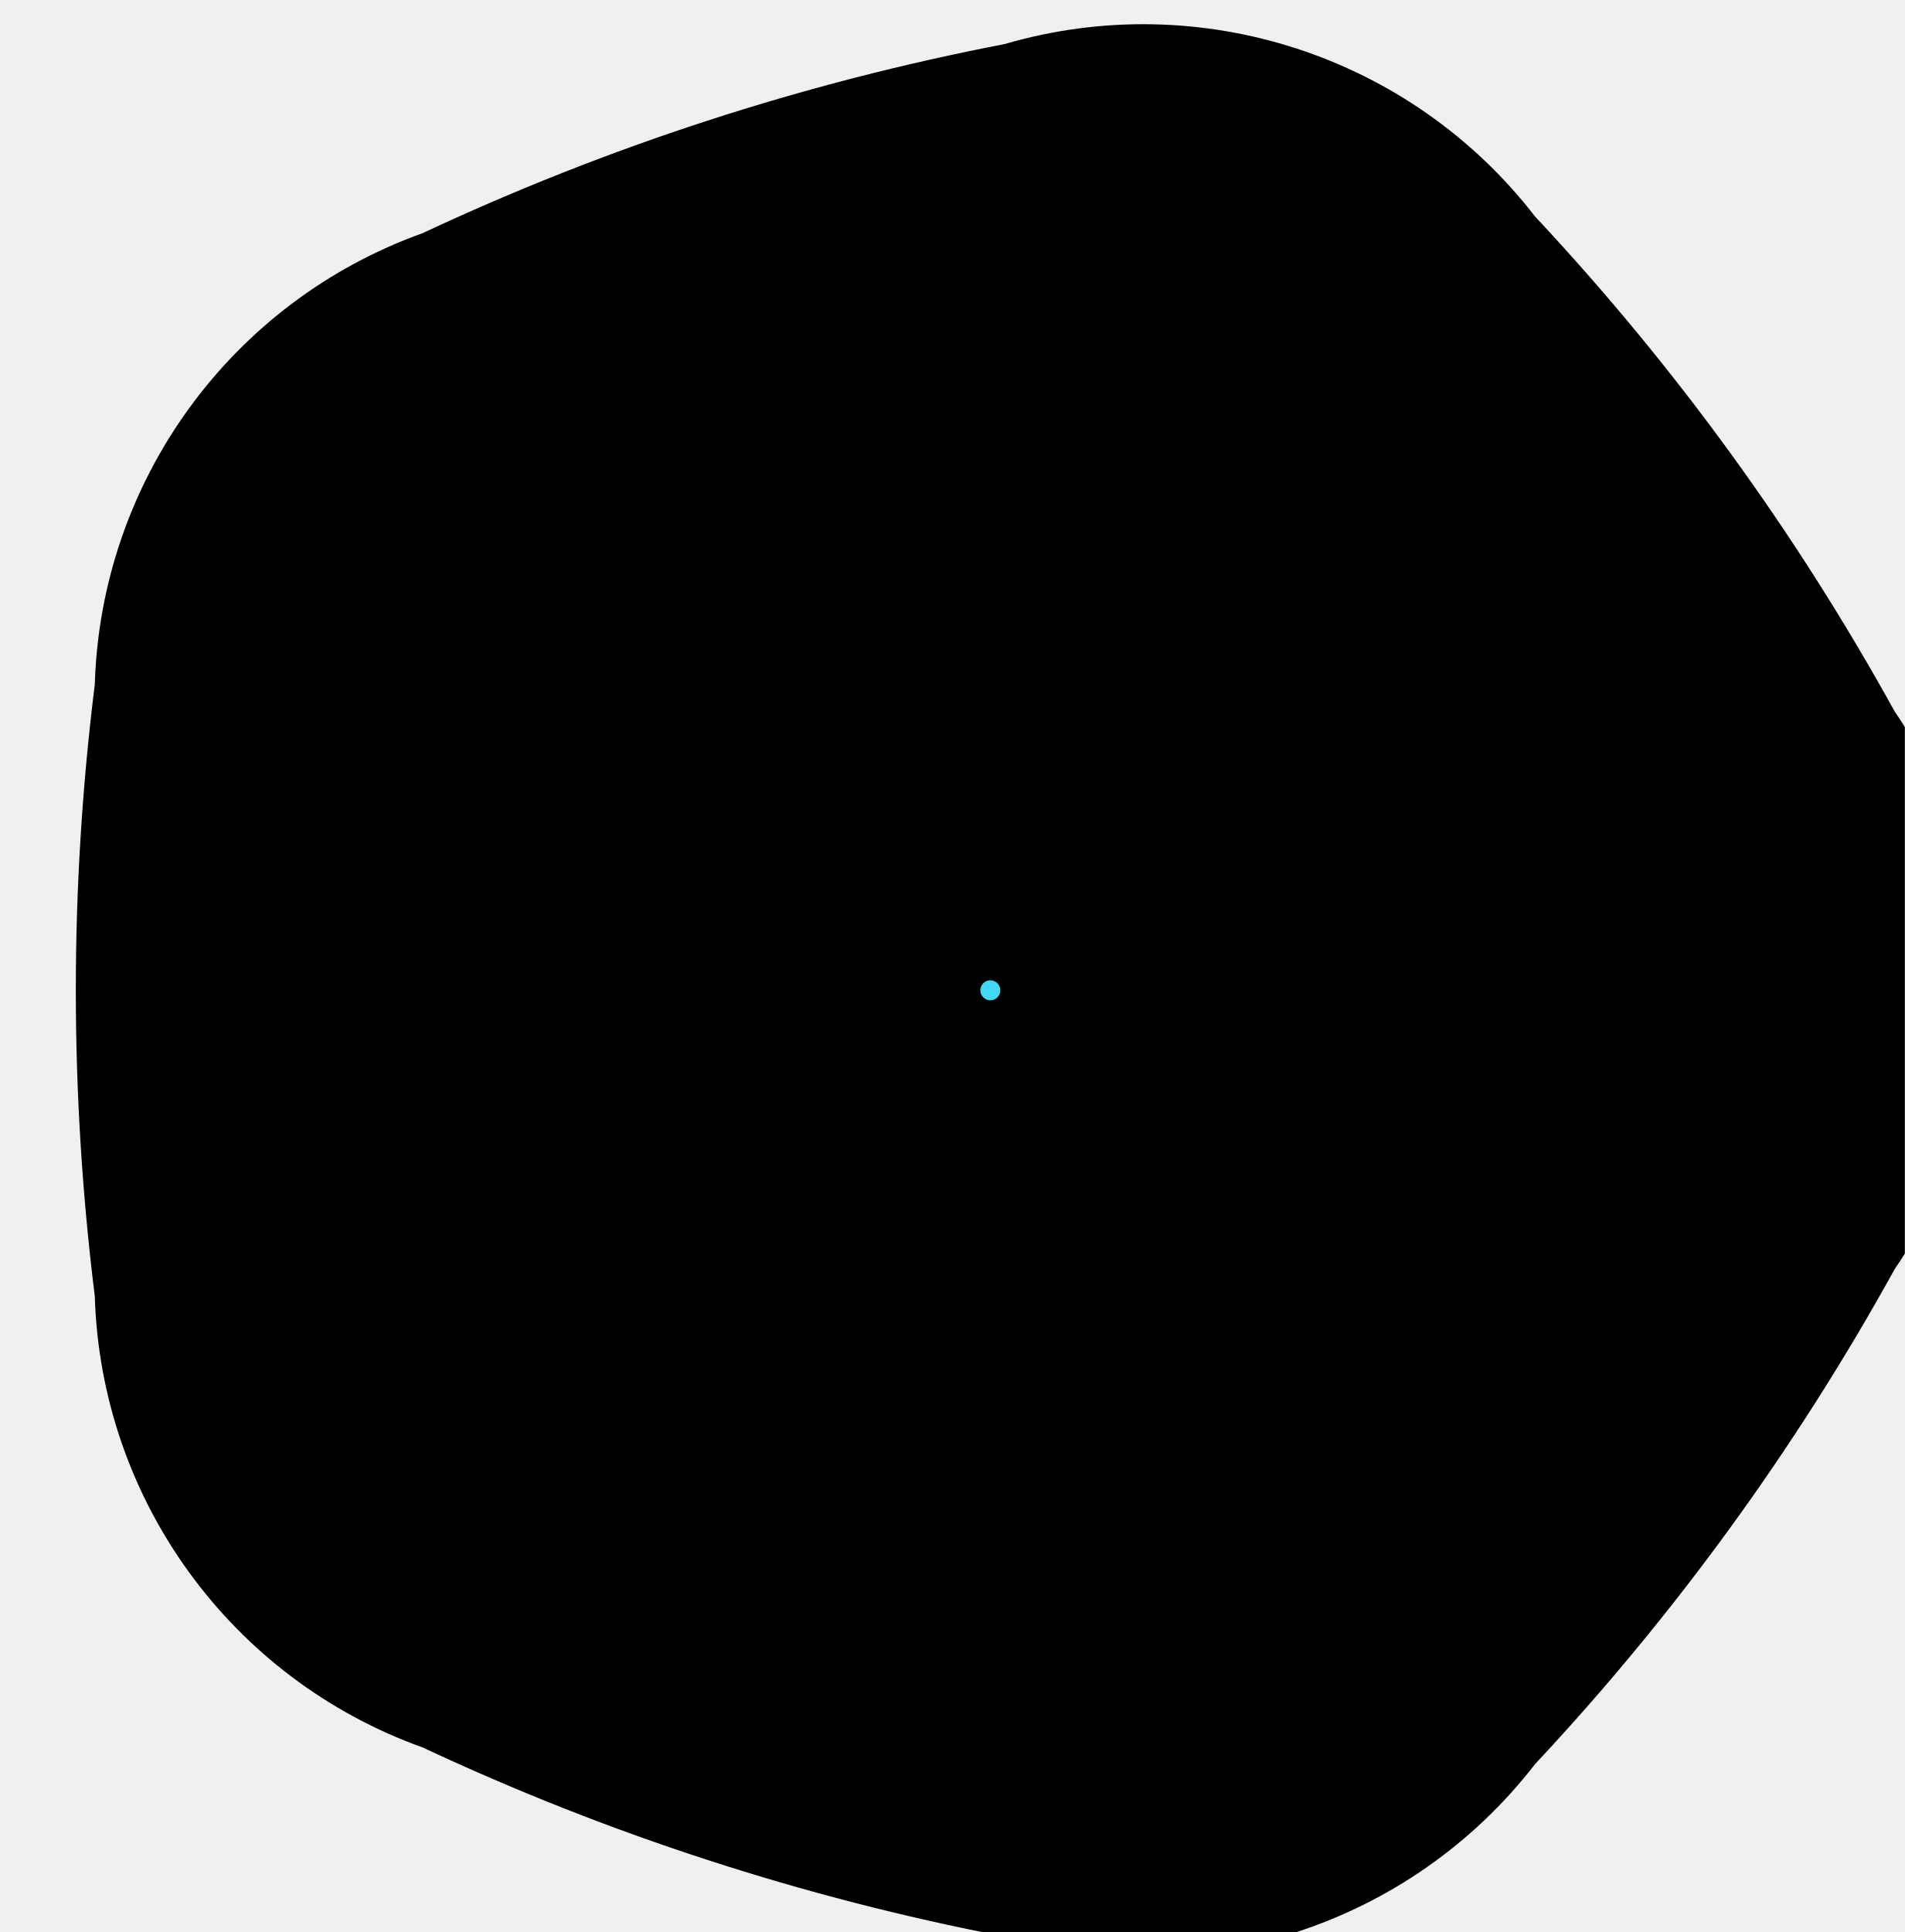
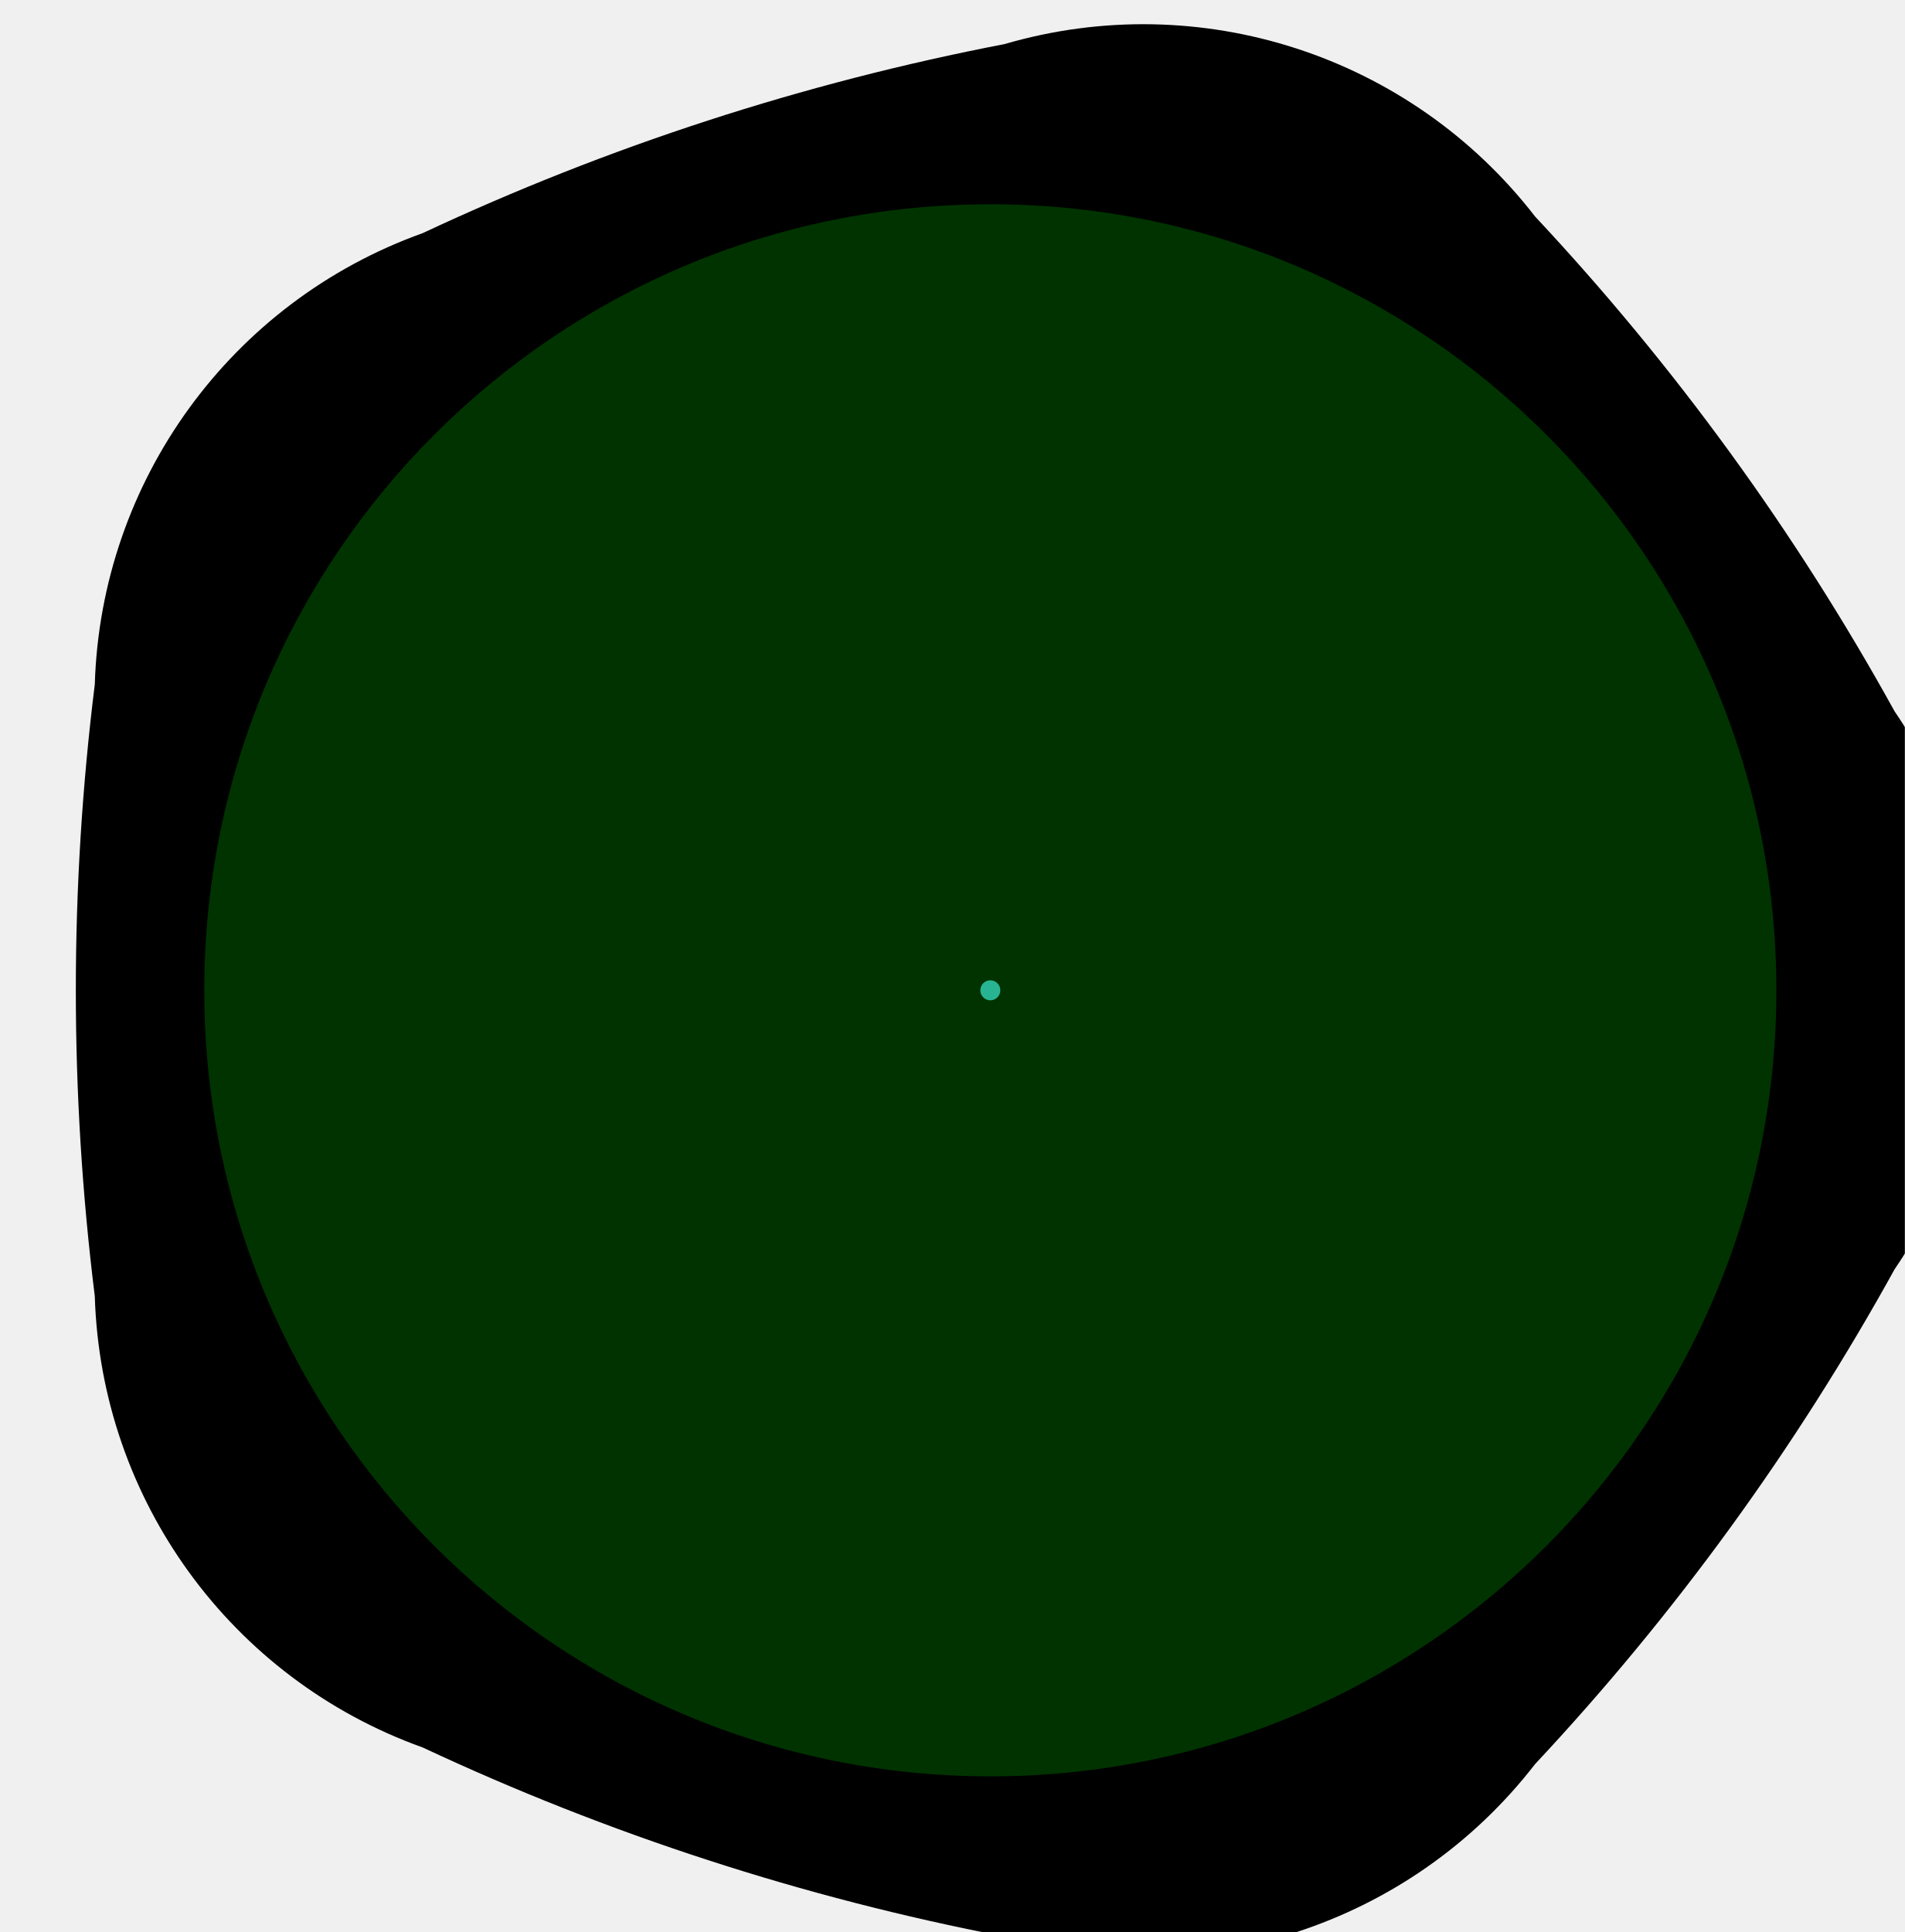
<svg xmlns="http://www.w3.org/2000/svg">
  <g>
    <style>
      text {
        font-family: monospace;
        font-size: 4px;
      }
    </style>
    <mask id="holes">
      <rect width="100%" height="100%" fill="white" />
    </mask>
-     <path mask="url(#holes)" d="M 189.399 126.884              A 49.5 49.5 0 0 0 189.399 71.116              A 247.5 247.5 0 0 0 153.454 21.642              A 49.5 49.5 0 0 0 100.415 4.409              A 247.5 247.5 0 0 0 42.256 23.306              A 49.5 49.5 0 0 0 9.476 68.424              A 247.5 247.5 0 0 0 9.476 129.576              A 49.5 49.5 0 0 0 42.256 174.694              A 247.5 247.5 0 0 0 100.415 193.591              A 49.5 49.5 0 0 0 153.454 176.358              A 247.5 247.5 0 0 0 189.399 126.884              Z" />
+     <path id="shape" mask="url(#holes)" d="M 189.399 126.884              A 49.5 49.5 0 0 0 189.399 71.116              A 247.5 247.5 0 0 0 153.454 21.642              A 49.5 49.5 0 0 0 100.415 4.409              A 247.5 247.5 0 0 0 42.256 23.306              A 49.5 49.5 0 0 0 9.476 68.424              A 247.5 247.5 0 0 0 9.476 129.576              A 49.5 49.5 0 0 0 42.256 174.694              A 247.5 247.5 0 0 0 100.415 193.591              A 49.5 49.5 0 0 0 153.454 176.358              A 247.5 247.5 0 0 0 189.399 126.884              Z" />
    <circle id="center-point" cx="99" cy="99" r="1" fill="#42d7f5" />
+     <style>
+       #clip {
+         fill: green;
+         opacity: 0.4;
+       }
+     </style>
+     <ellipse id="clip" cx="99" cy="99" rx="78.58" ry="78.58" />
  </g>
</svg>
